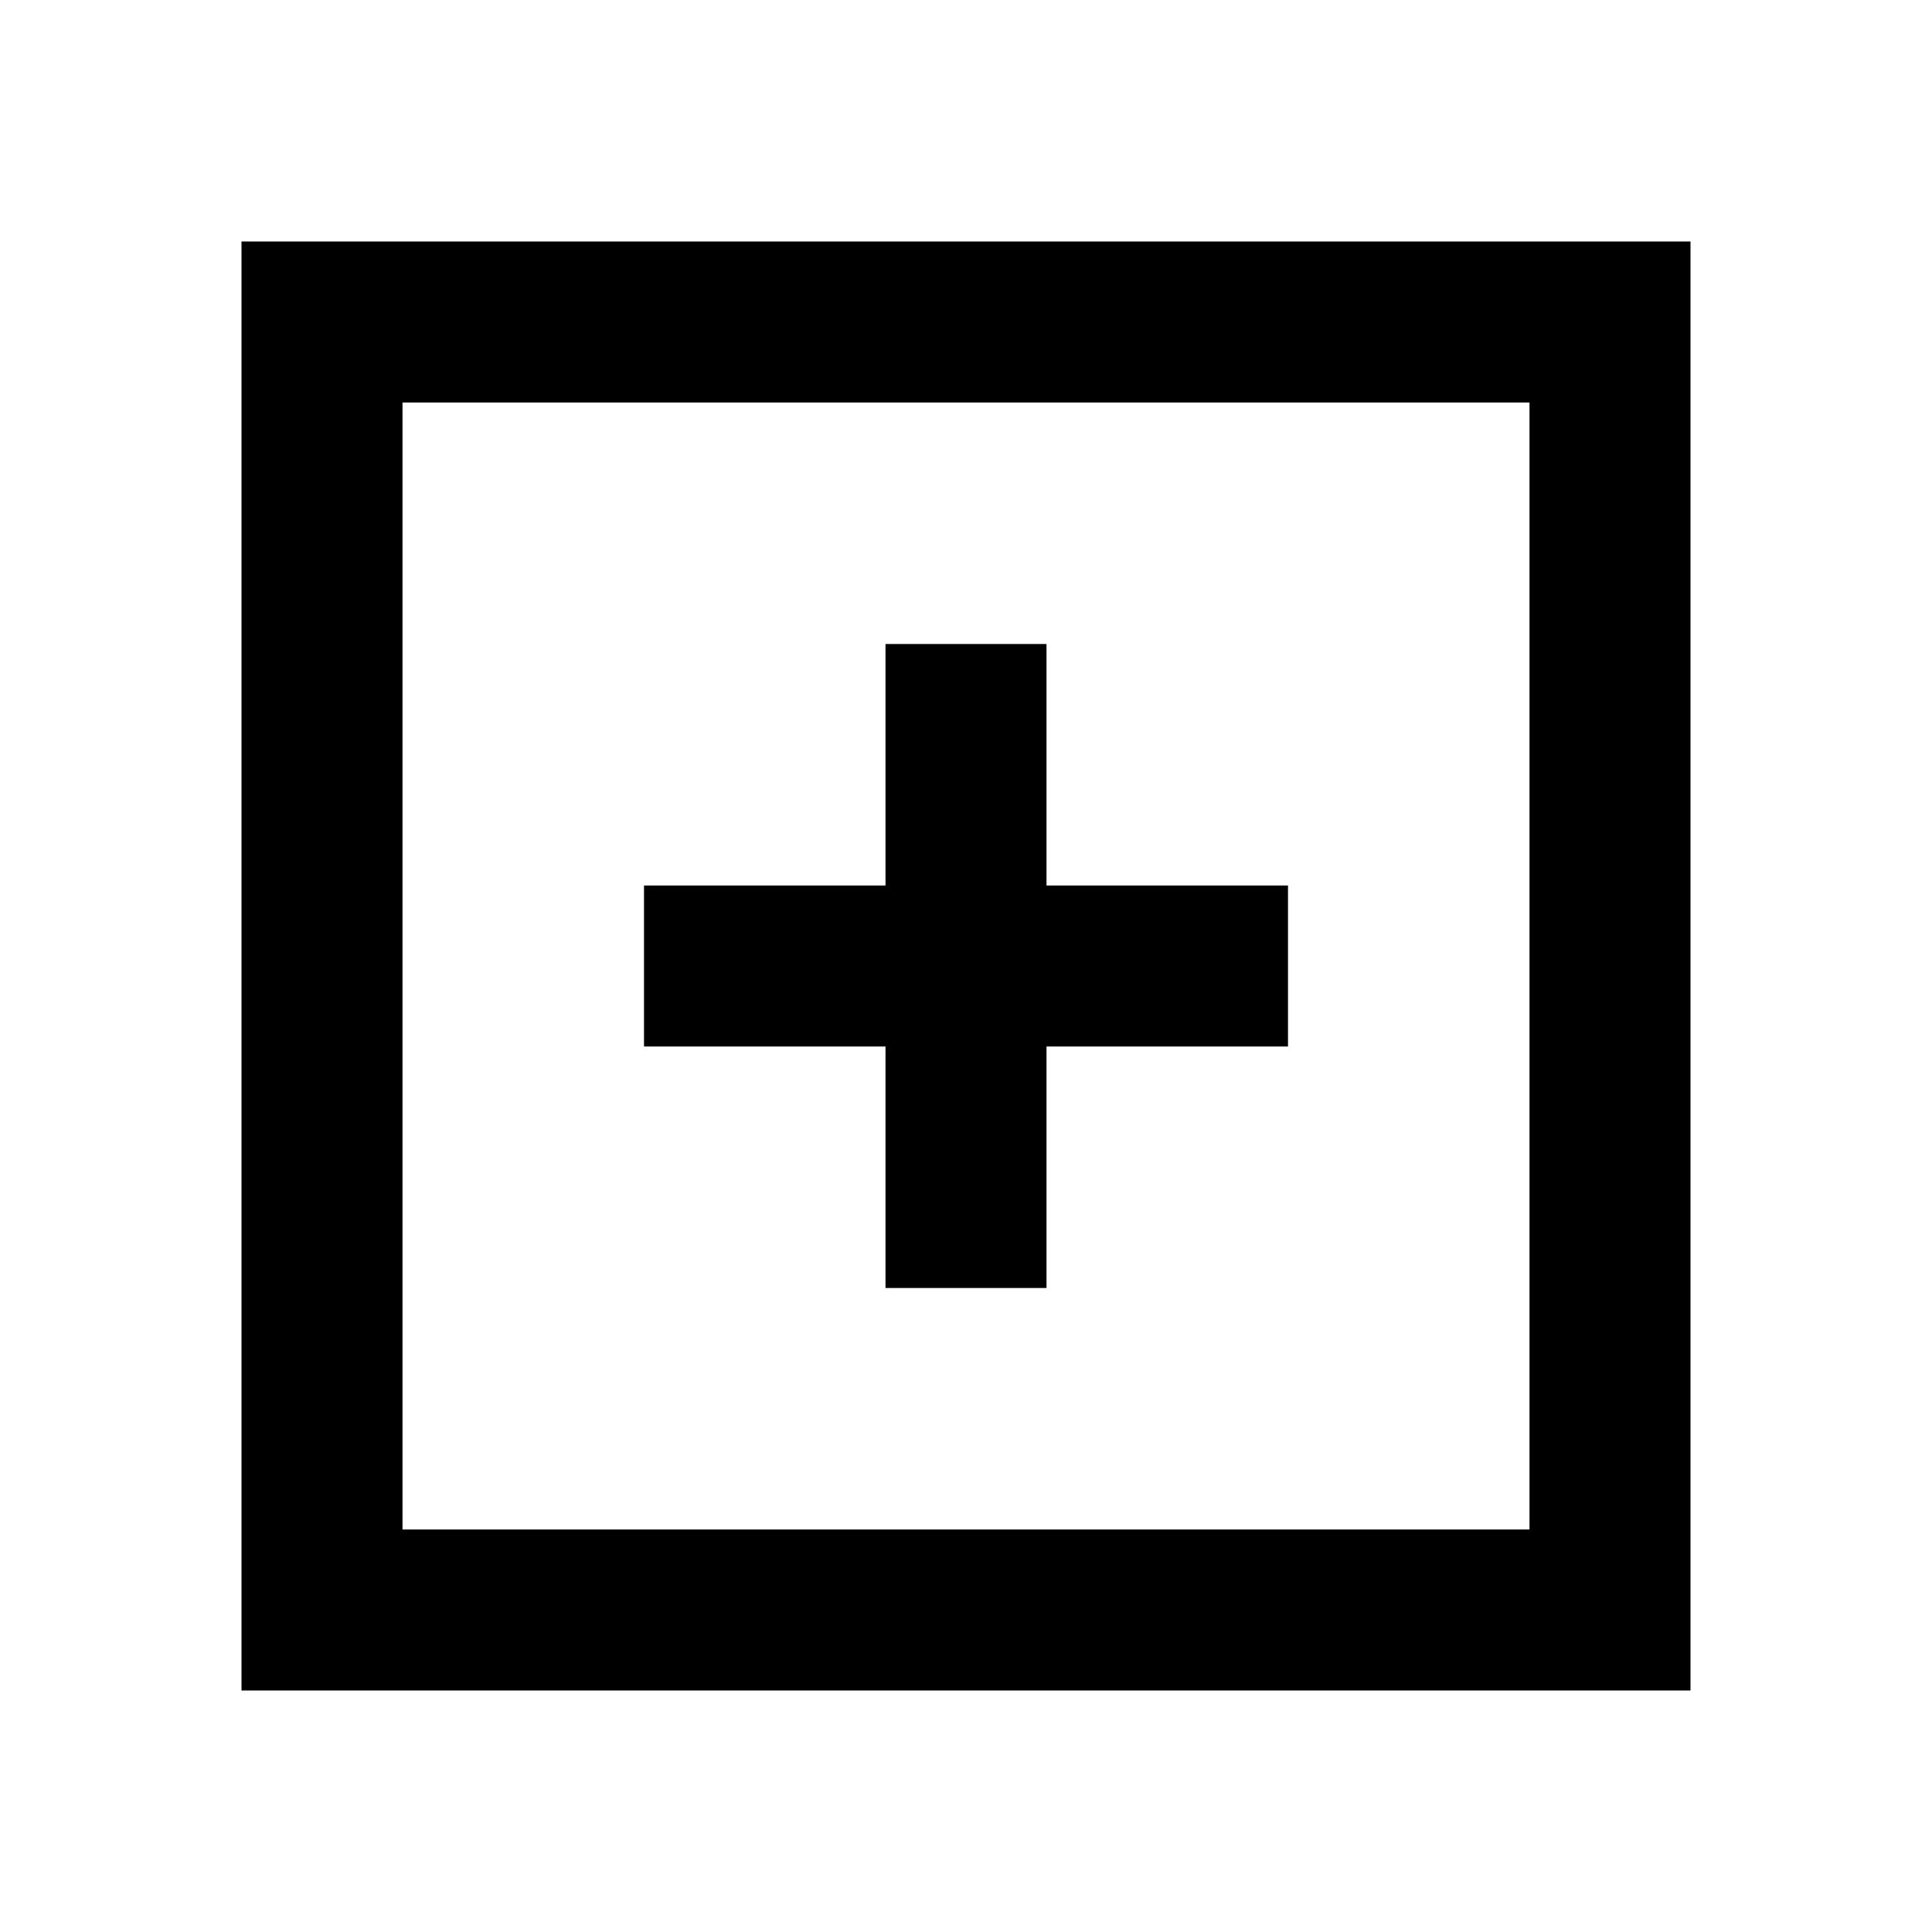
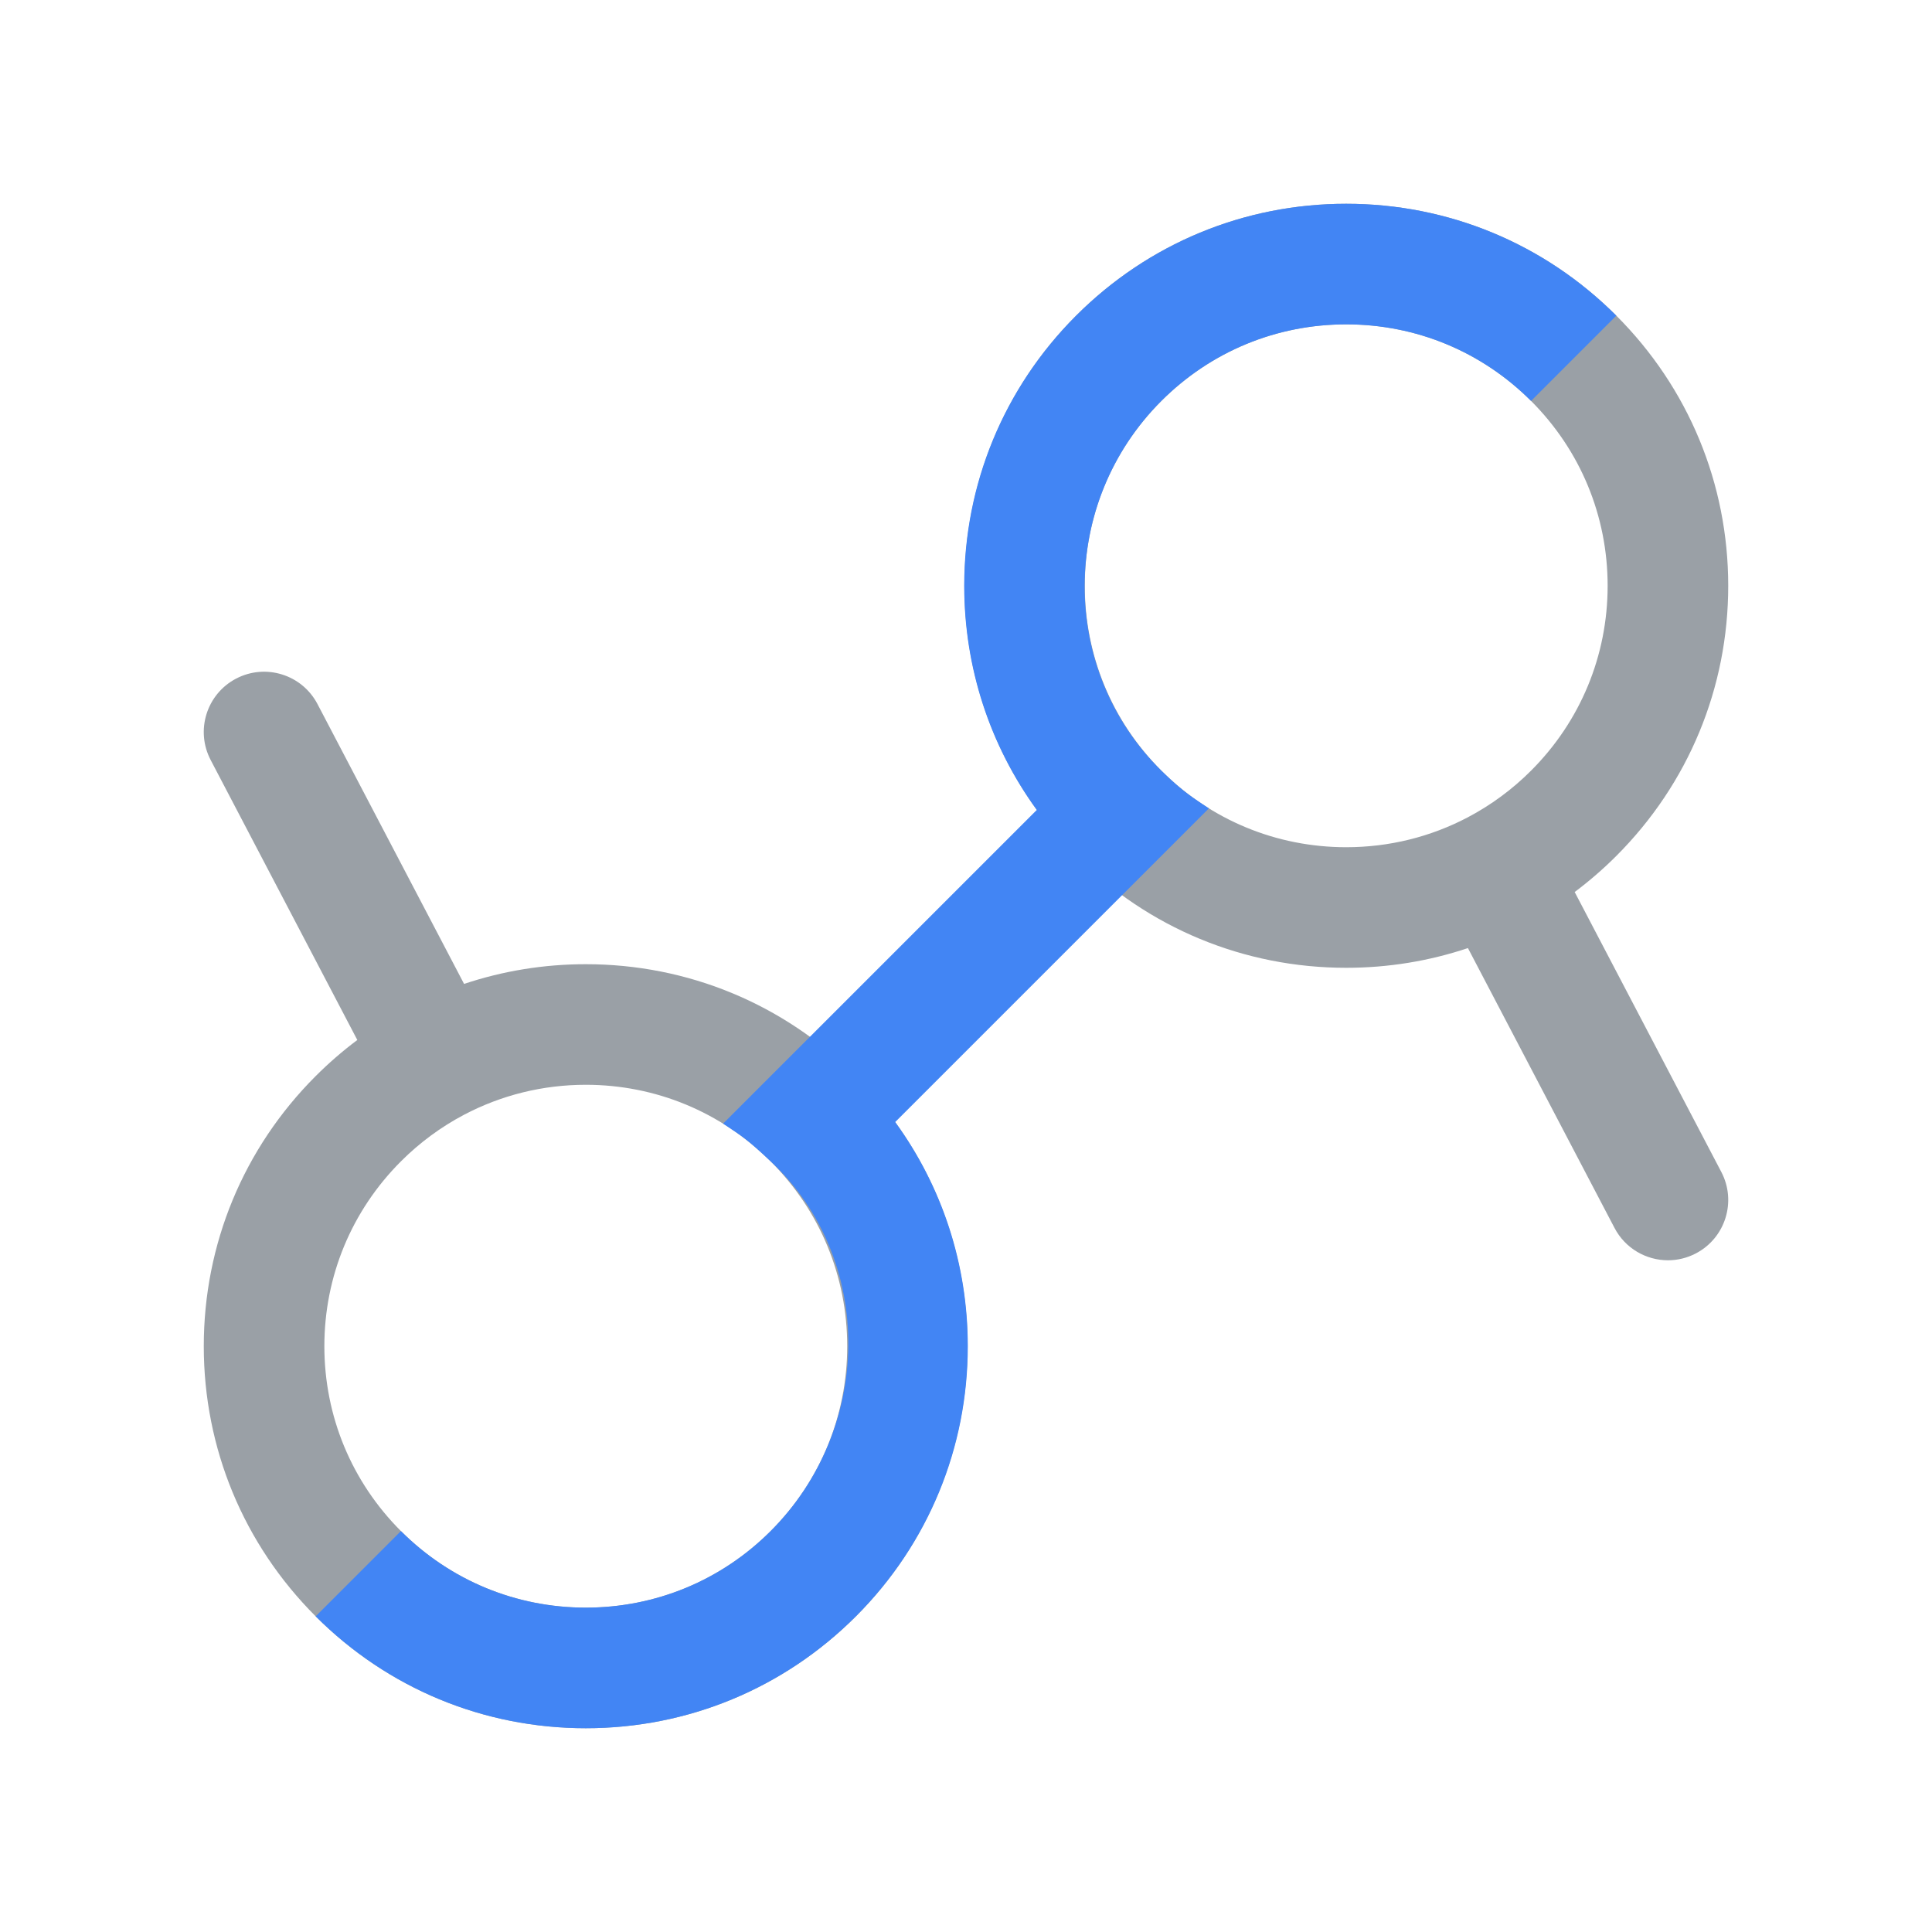
- <svg xmlns="http://www.w3.org/2000/svg" viewBox="0 0 24 24">
-   <path d="M4 4h16v16H4z" fill="none" stroke="currentColor" stroke-width="2" />
-   <path d="M8 12h8M12 8v8" stroke="currentColor" stroke-width="2" />
+ <svg xmlns="http://www.w3.org/2000/svg" viewBox="0 0 512 512">
+   <path fill="none" d="M0 0h512v512H0z" />
+   <path d="M155.24 255.523c-11.135 0-21.995 1.79-32.254 5.226l-38.85-74.169c-4.096-7.817-13.754-10.834-21.568-6.741-7.817 4.095-10.835 13.752-6.741 21.568l38.865 74.199a102.757 102.757 0 0 0-11.037 9.569c-19.122 19.12-29.652 44.544-29.652 71.585s10.531 52.464 29.652 71.585c19.12 19.121 44.543 29.652 71.585 29.652s52.465-10.531 71.585-29.652c39.466-39.473 39.469-103.7 0-143.17-19.12-19.121-44.544-29.652-71.585-29.652zm48.989 150.226c-13.086 13.086-30.484 20.292-48.989 20.292s-35.903-7.206-48.989-20.292-20.292-30.484-20.292-48.989 7.206-35.903 20.292-48.989c5-5 10.633-9.133 16.713-12.342.039-.02.079-.037.119-.058l.025-.015c9.796-5.141 20.752-7.877 32.132-7.877 18.506 0 35.903 7.207 48.989 20.292 13.085 13.086 20.292 30.483 20.292 48.989s-7.207 35.903-20.292 48.989zM456.172 310.593l-38.865-74.198a102.665 102.665 0 0 0 11.038-9.57c19.122-19.12 29.652-44.544 29.652-71.585s-10.53-52.464-29.652-71.585c-19.12-19.12-44.545-29.652-71.585-29.652s-52.464 10.531-71.585 29.652c-39.472 39.472-39.472 103.698 0 143.17 19.12 19.121 44.544 29.652 71.585 29.652 11.136 0 21.995-1.79 32.255-5.226l38.85 74.169c2.854 5.45 8.413 8.567 14.167 8.567 2.499 0 5.034-.587 7.4-1.828 7.818-4.094 10.835-13.751 6.74-21.567zM307.771 204.229c-13.084-13.086-20.292-30.483-20.292-48.989s7.207-35.903 20.292-48.989c13.086-13.086 30.484-20.292 48.989-20.292s35.903 7.206 48.989 20.292 20.292 30.484 20.292 48.989-7.206 35.903-20.292 48.989a69.486 69.486 0 0 1-16.825 12.399l-.006.003-.003.002c-9.802 5.149-20.766 7.888-32.154 7.888-18.506 0-35.903-7.207-48.989-20.292h-.001z" fill="#9aa0a6" />
+   <path d="M356.76 54.003c-27.041 0-52.465 10.531-71.585 29.652-19.121 19.12-29.652 44.544-29.652 71.585 0 21.638 6.749 42.235 19.24 59.401l-83.135 83.135c5.337 3.522 6.499 4.277 12.601 9.995 27.879 26.118 27.012 70.965 0 97.978-13.086 13.086-30.484 20.292-48.989 20.292s-35.903-7.206-48.989-20.292l-22.596 22.596c19.12 19.121 44.544 29.652 71.585 29.652s52.465-10.531 71.585-29.652c19.121-19.12 29.652-44.544 29.652-71.585 0-21.638-6.749-42.235-19.24-59.401l83.134-83.134c-3.873-2.619-6.619-4.107-12.6-9.996-27.222-26.801-27.012-70.965 0-97.978 13.086-13.086 30.484-20.292 48.989-20.292s35.903 7.206 48.989 20.292l22.596-22.596c-19.12-19.121-44.544-29.652-71.585-29.652z" fill="#4285f4" />
</svg>
